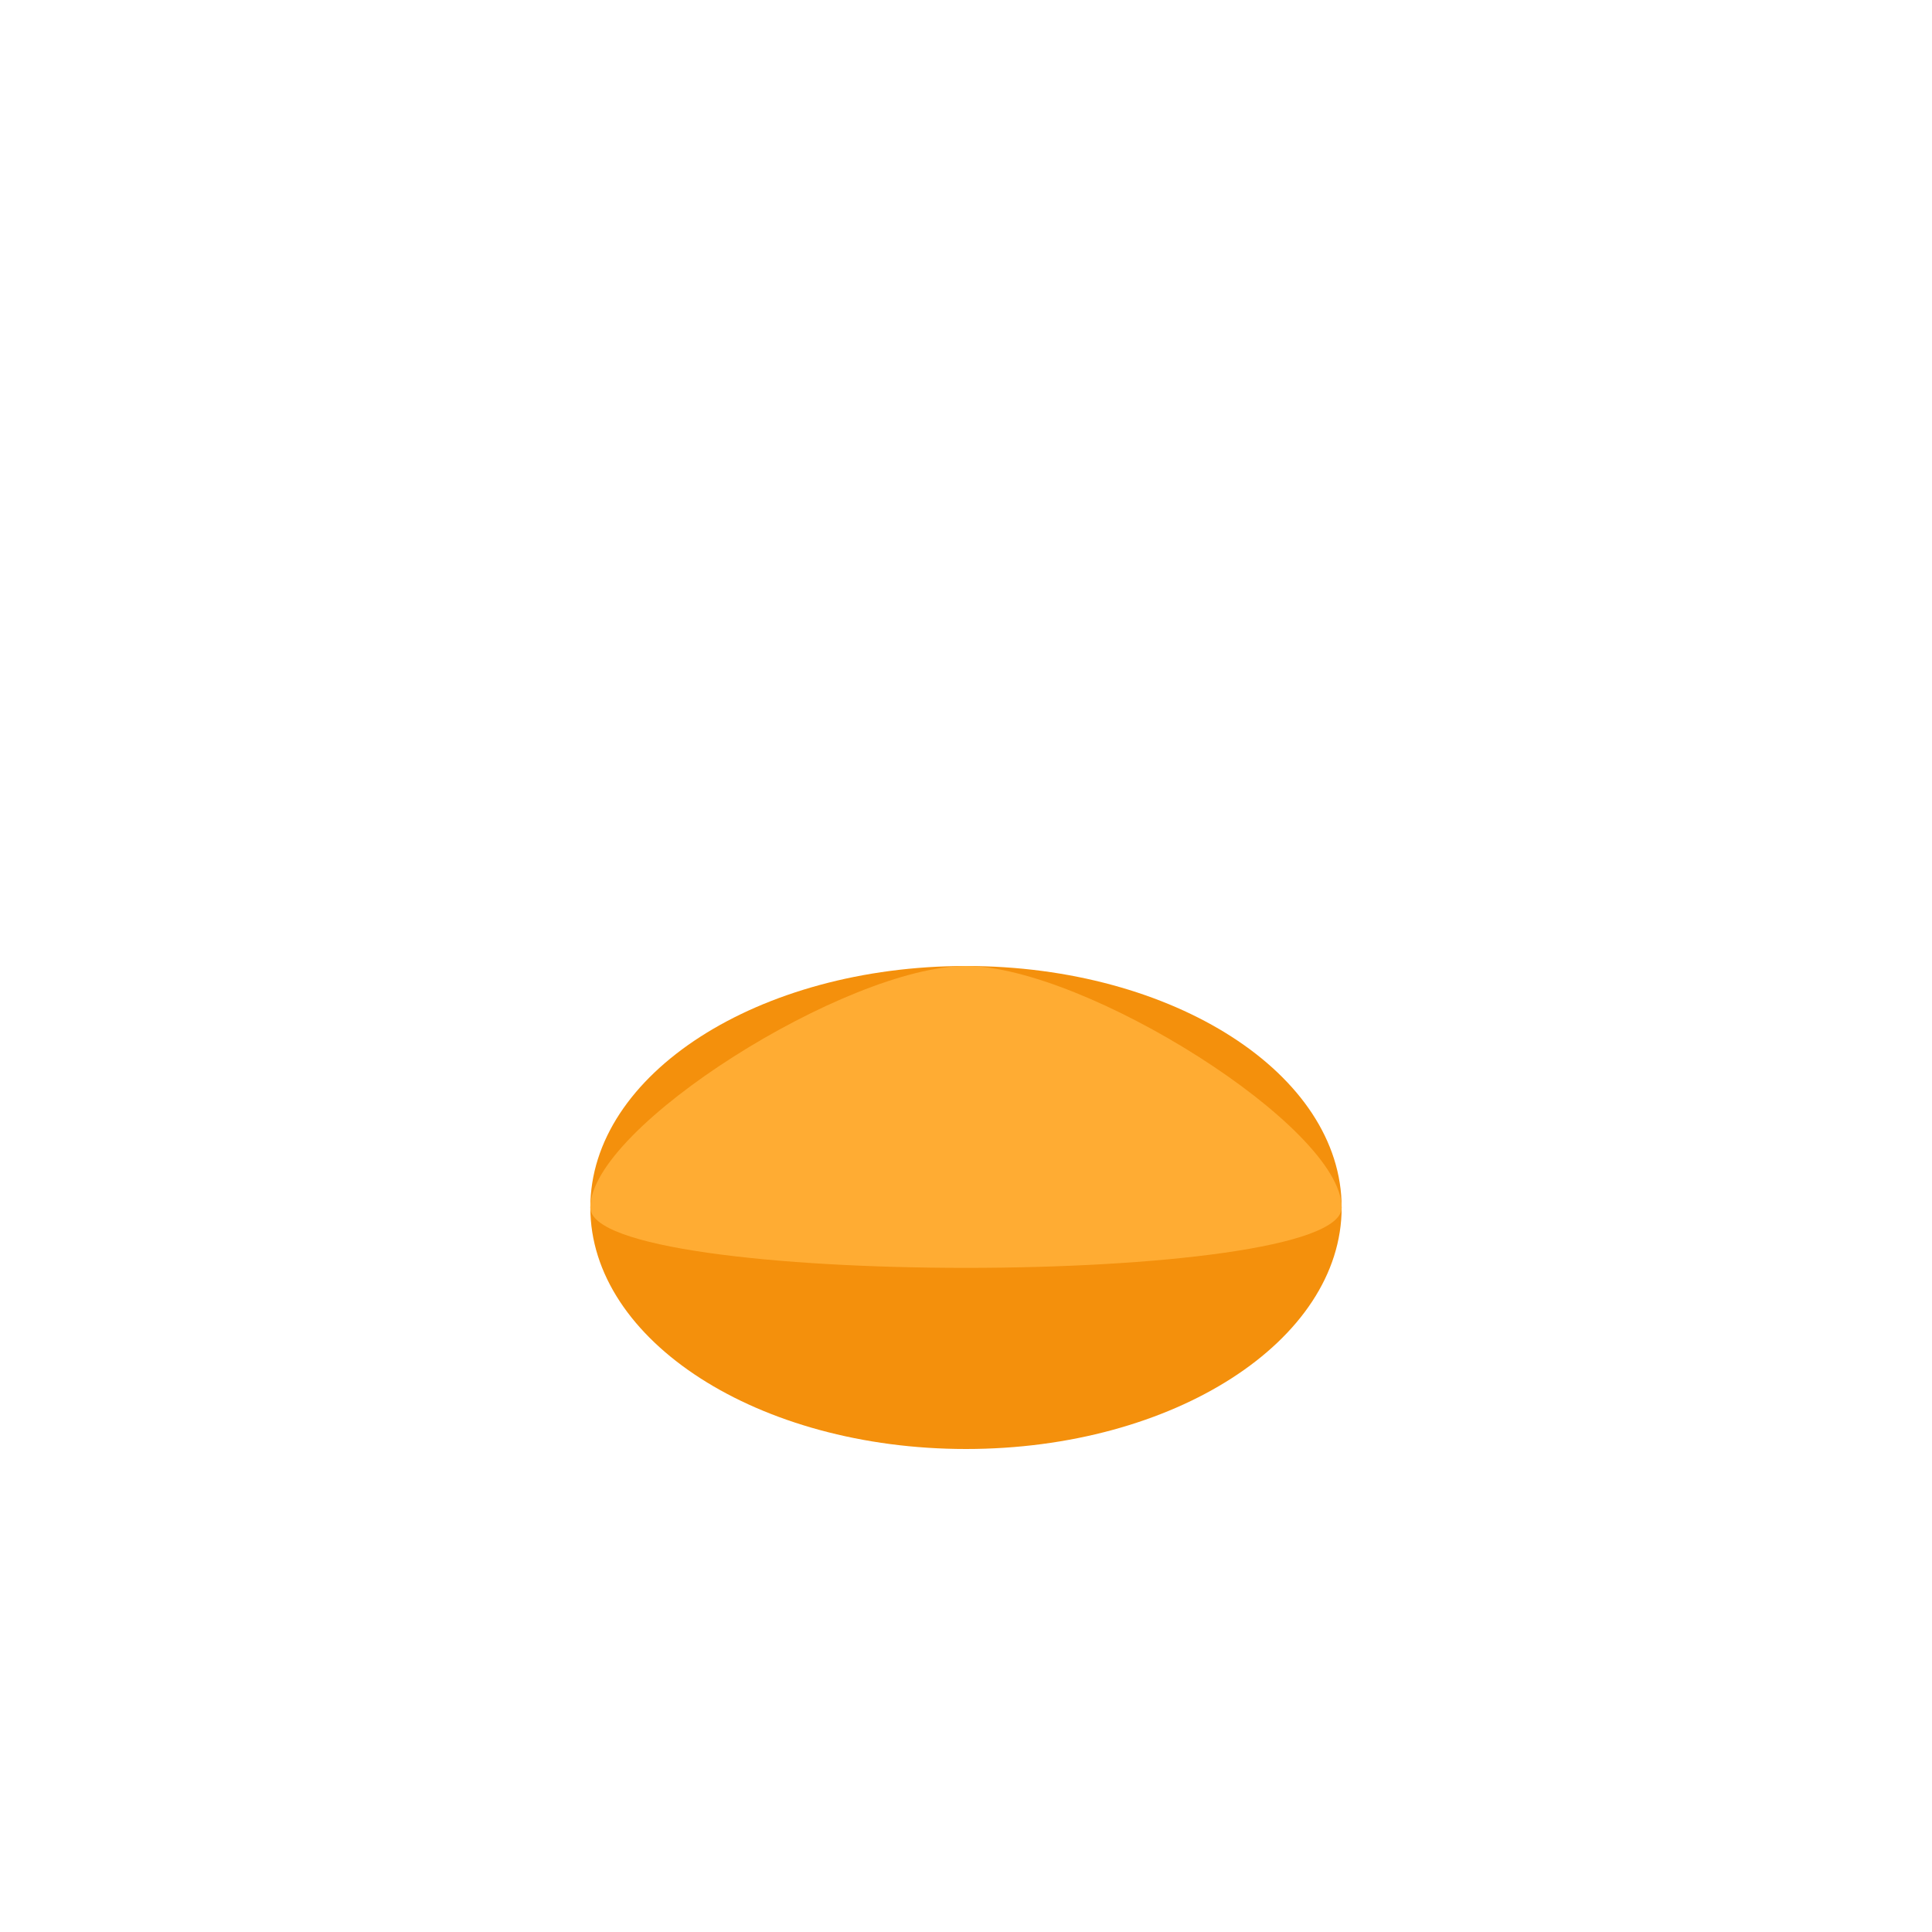
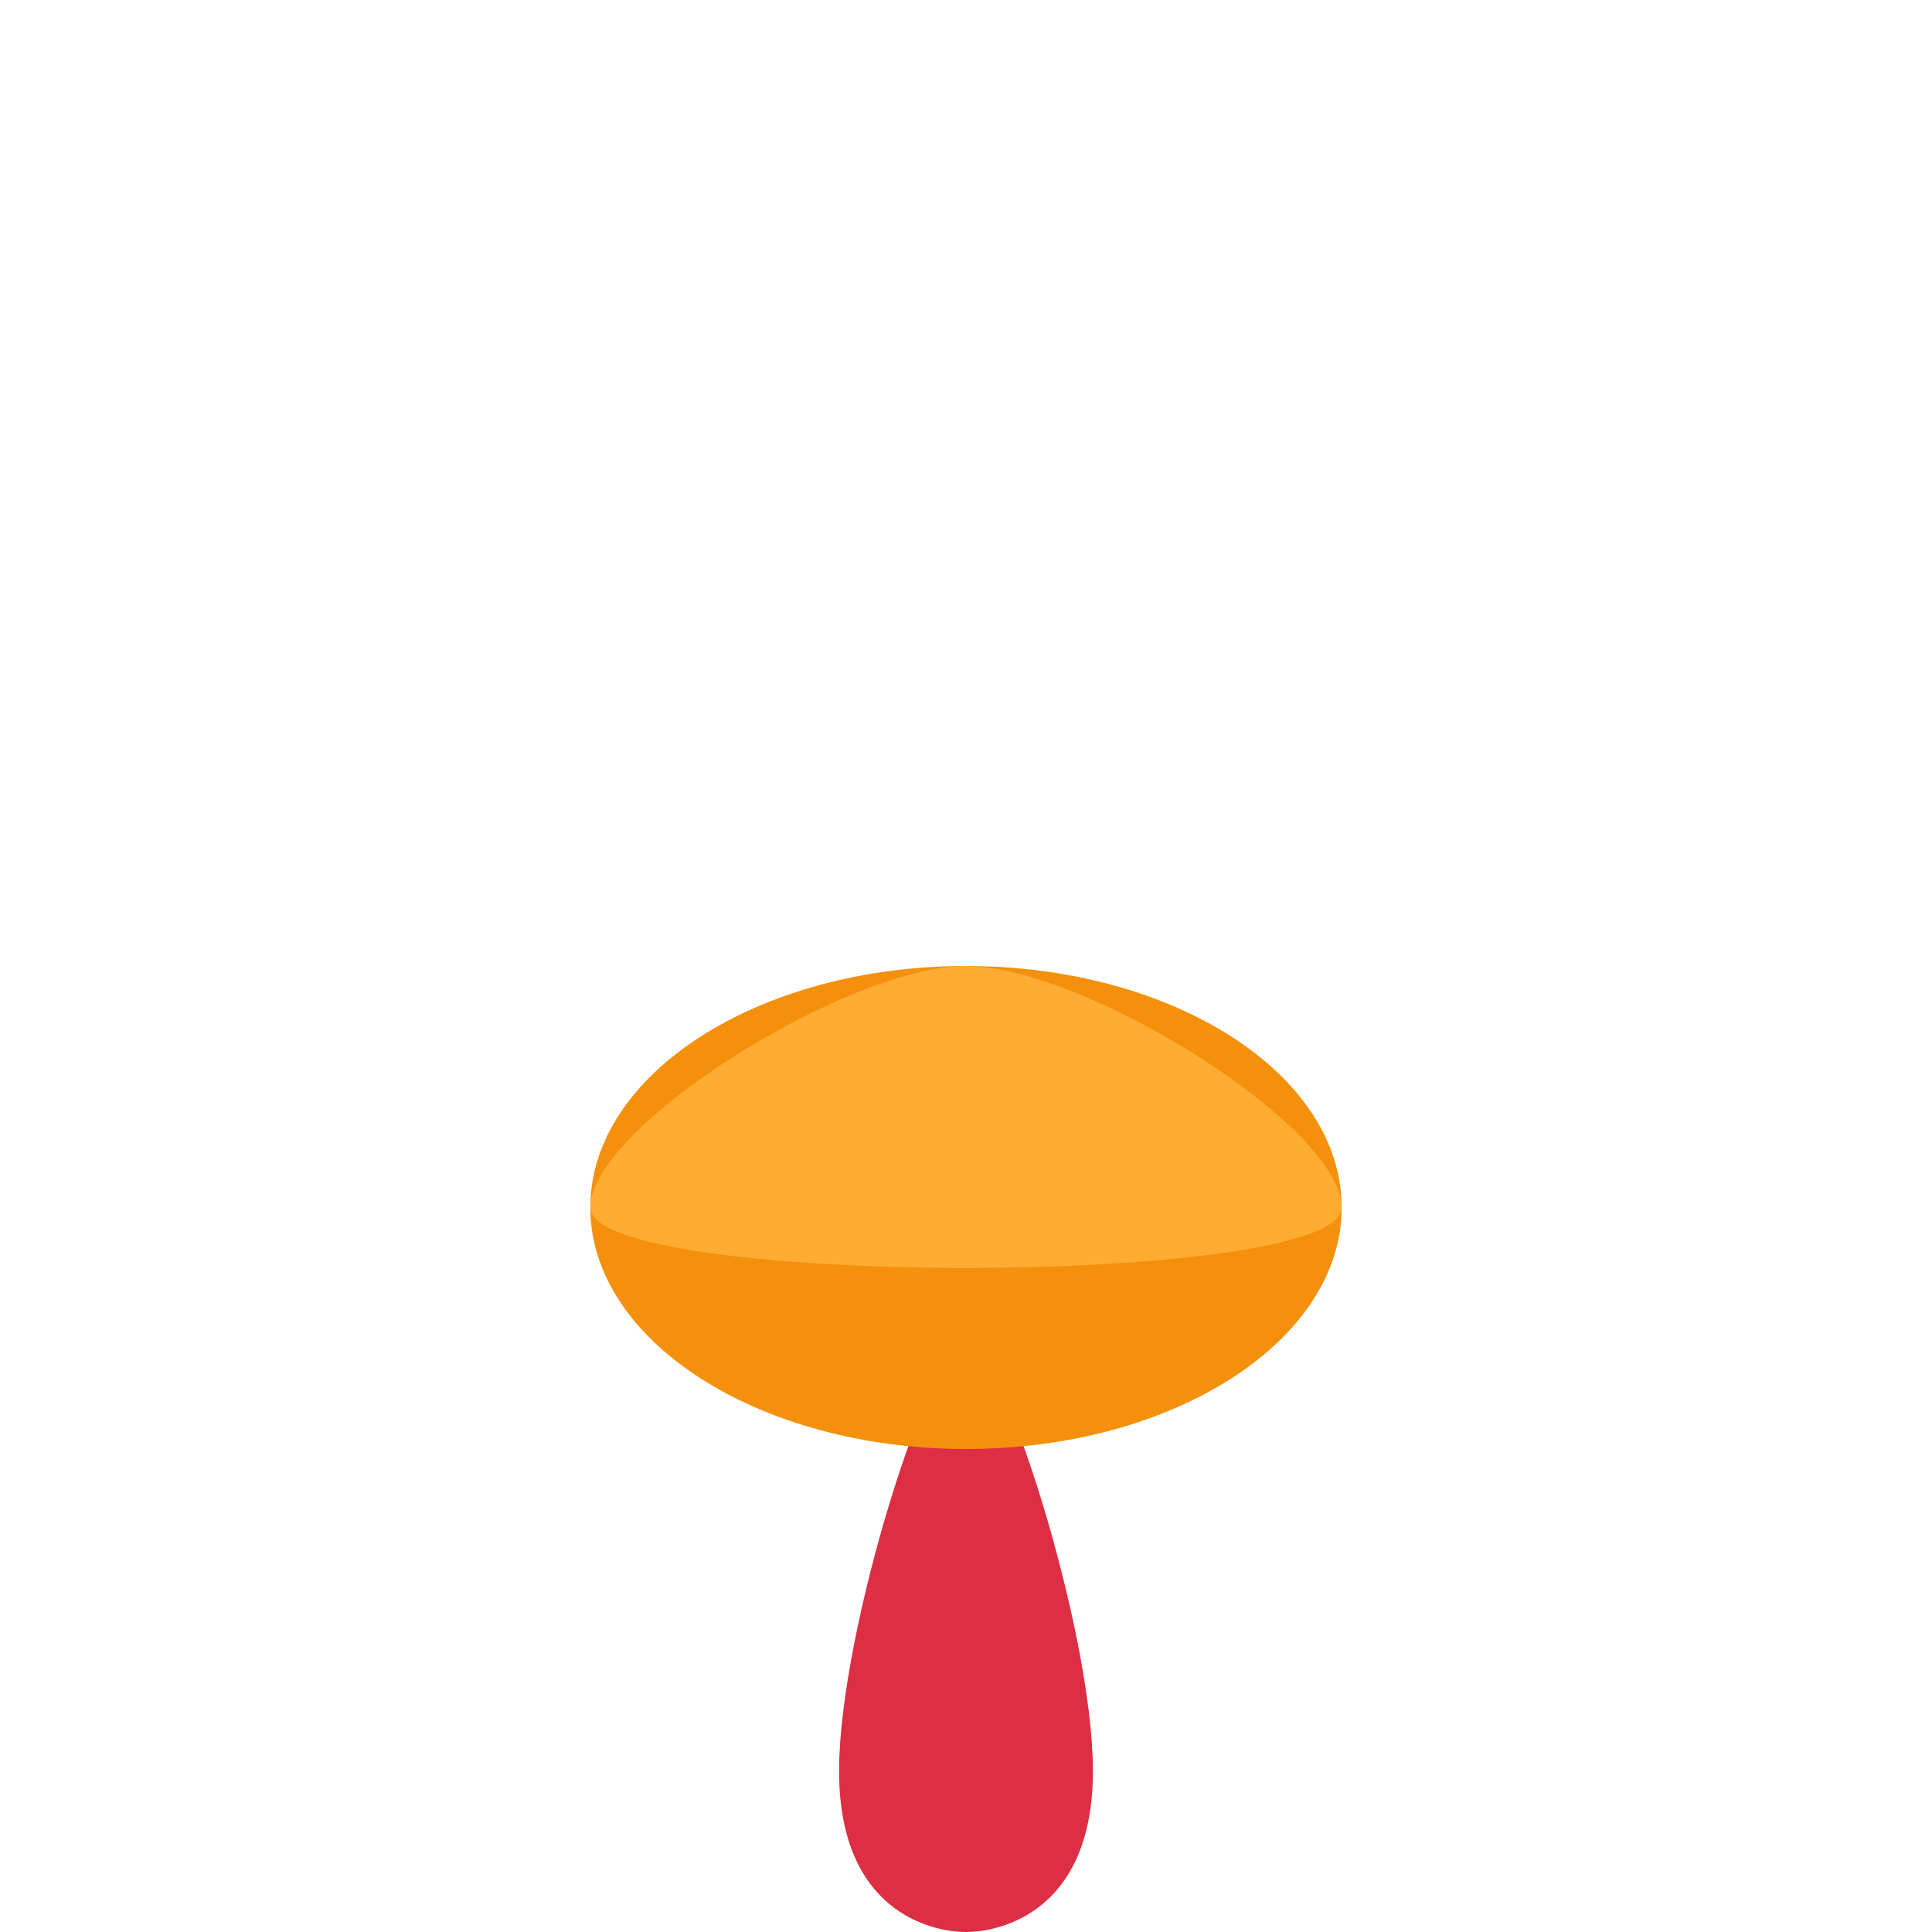
<svg xmlns="http://www.w3.org/2000/svg" viewBox="0 0 36 36">
+   <path fill="#DD2E44" d="M20 3c0 0-0 0-0 0-0 0-0-0-0-0s0-0 0-0c0 0 0 0 2 3zm-4.365 30c0-2.612 1.711-8 2.365-8 .653 0 2.365 5.388 2.365 8S18.652 36 18 36c-.654 0-2.365-.388-2.365-3z" />
  <ellipse fill="#F4900C" cx="18" cy="22.5" rx="7" ry="4.5" />
  <path fill="#FFAC33" d="M25 22.5c0 1.5-14 1.5-14 0s4.791-4.5 7-4.5 7 3 7 4.5z" />
</svg>
